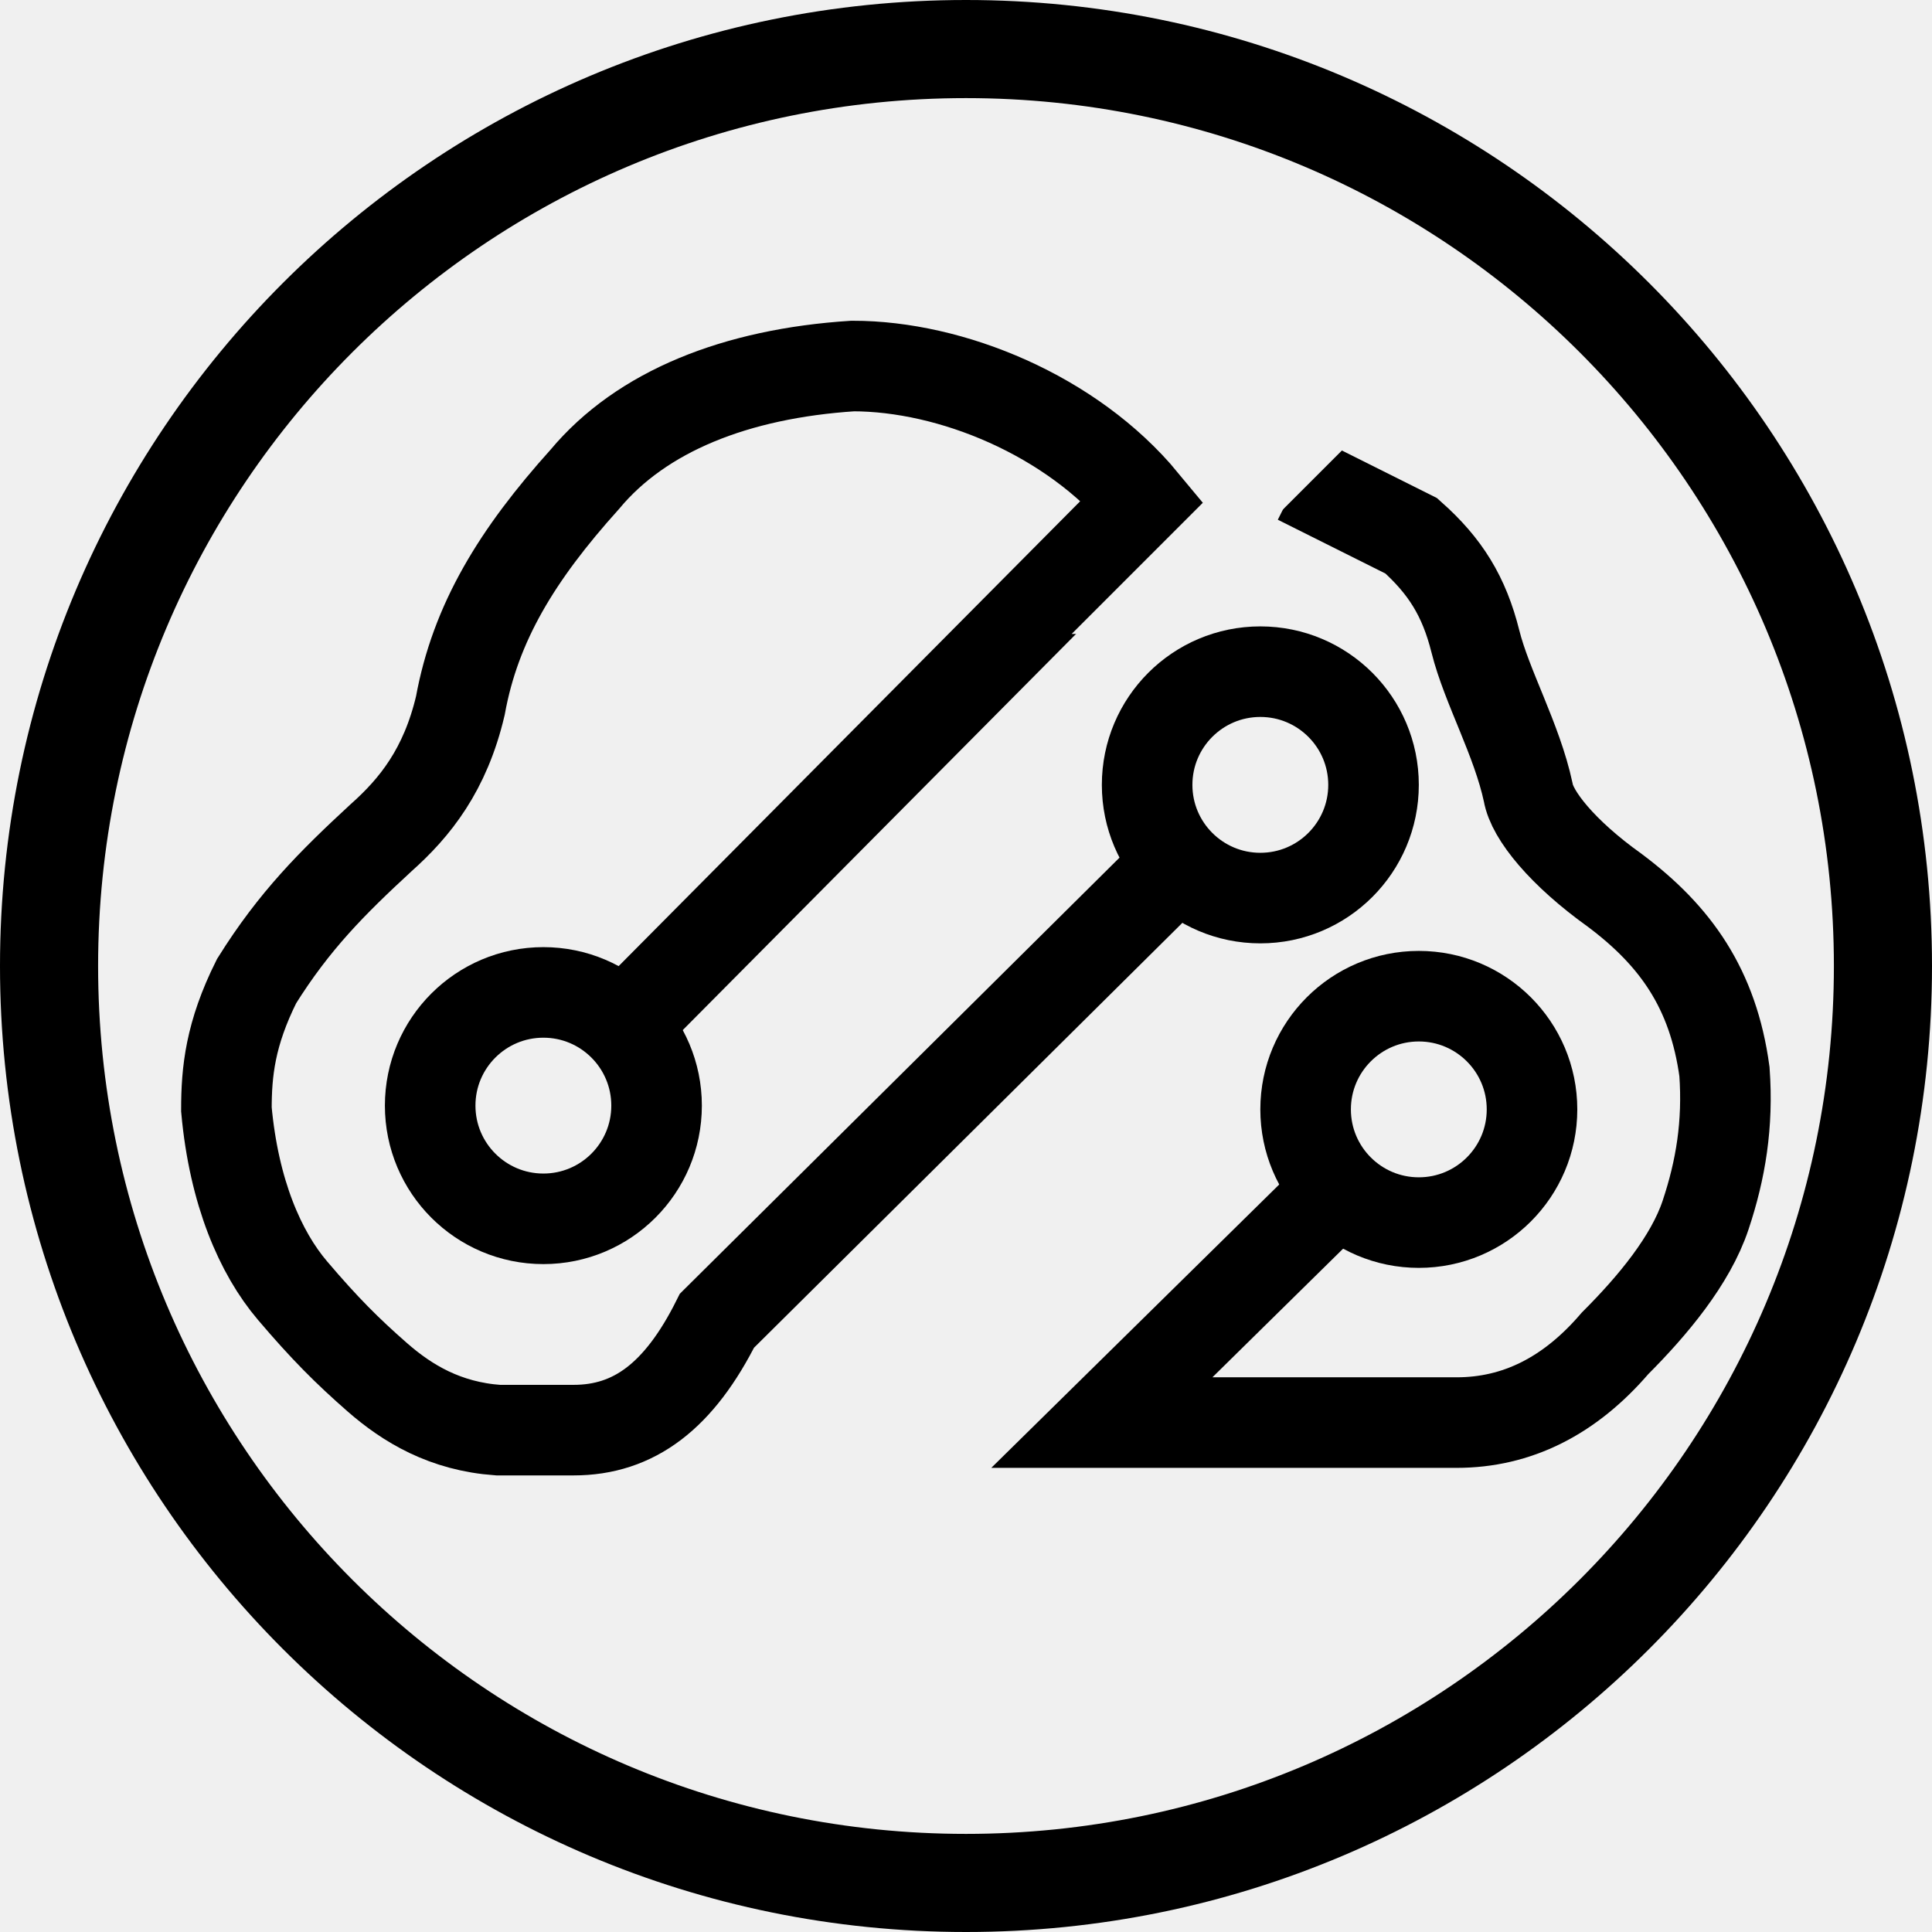
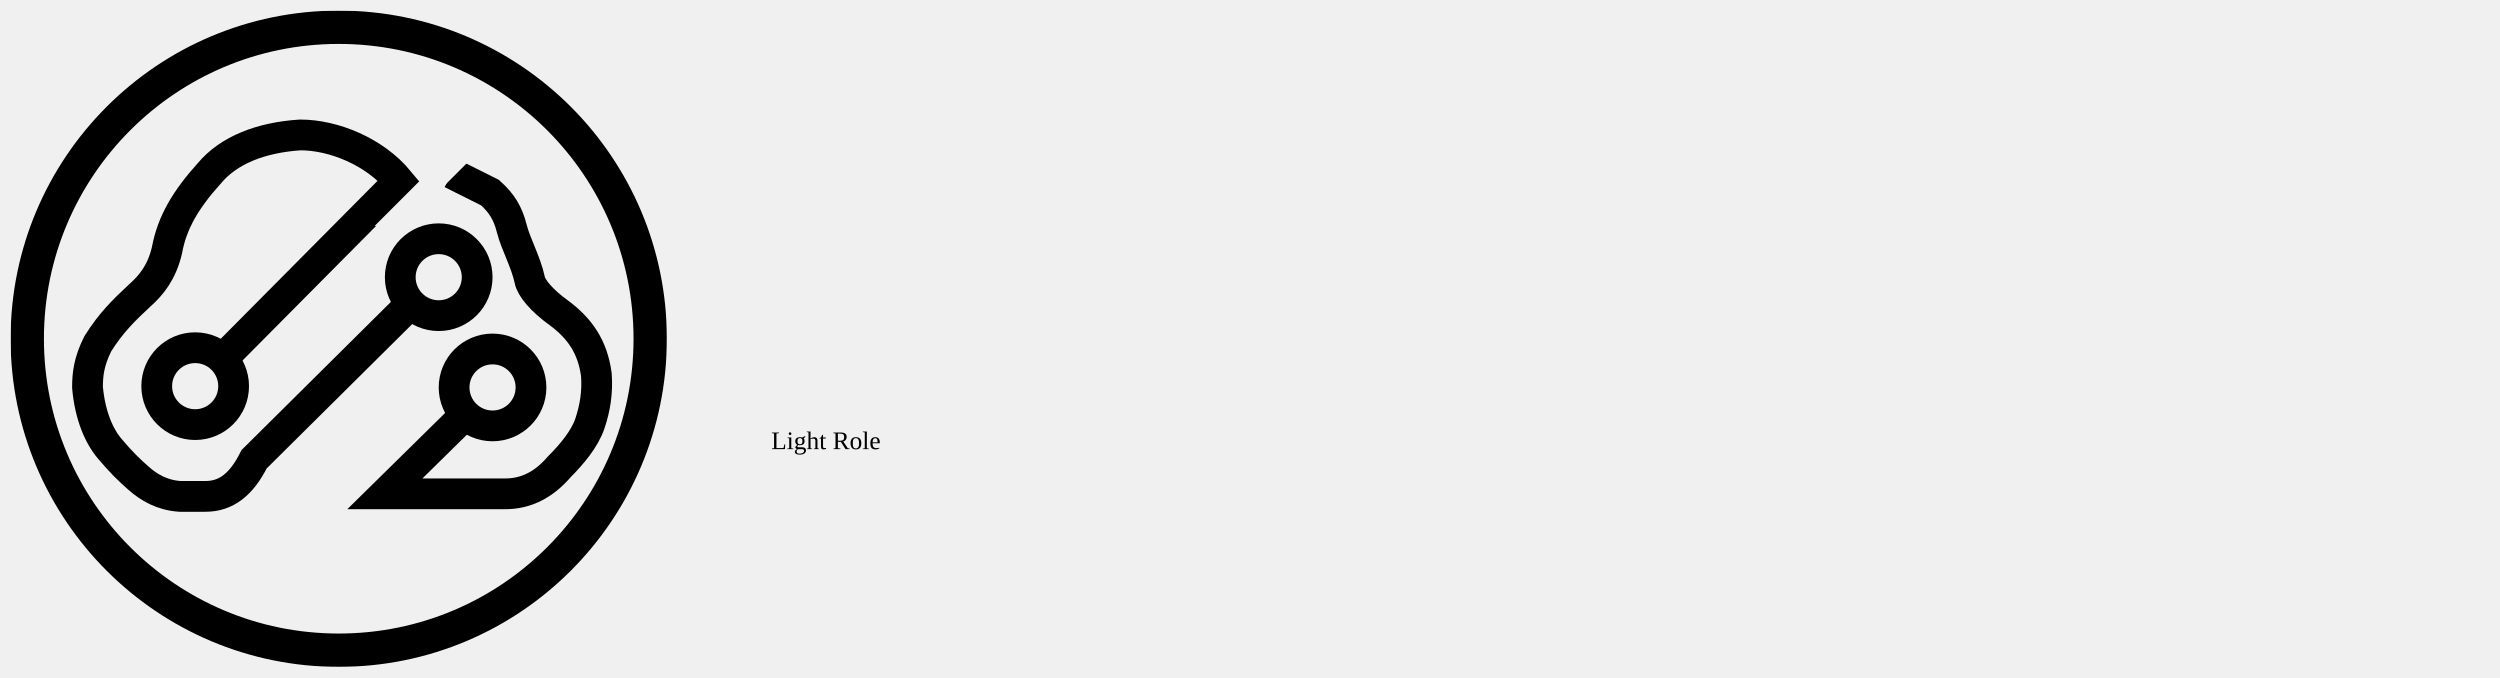
- <svg xmlns="http://www.w3.org/2000/svg" viewBox="0 0 512 512" width="512" height="512" role="img" aria-label="Light Role">
+ <svg xmlns="http://www.w3.org/2000/svg" viewBox="0 0 1180 320" width="1180" height="320" role="img" aria-label="Light Role">
  <defs>
    <linearGradient id="lr-grad" gradientUnits="userSpaceOnUse" x1="0" y1="0" x2="0" y2="512">
+       <stop offset="0" stop-color="oklch(50% 0.15 122)" />
+       <stop offset="0.46" stop-color="oklch(62% 0.20 124)" />
+       <stop offset="1" stop-color="oklch(80% 0.20 140)" />
+     </linearGradient>
+     <linearGradient id="lr-grad-text" gradientUnits="userSpaceOnUse" x1="0" y1="60" x2="0" y2="260">
      <stop offset="0" stop-color="oklch(50% 0.15 122)" />
      <stop offset="0.46" stop-color="oklch(62% 0.20 124)" />
      <stop offset="1" stop-color="oklch(80% 0.20 140)" />
    </linearGradient>
    <mask id="lr-cuts" maskUnits="userSpaceOnUse" x="0" y="0" width="512" height="512">
      <rect width="512" height="512" fill="white" />
      <polygon points="352,100 375,100 307,168 284,168" fill="black" />
    </mask>
  </defs>
-   <g fill="none" stroke="url(#lr-grad)" mask="url(#lr-cuts)">
-     <circle cx="256" cy="256" r="243" stroke-width="26" />
-     <circle cx="144" cy="293" r="30" stroke-width="24" />
-     <circle cx="334" cy="208" r="30" stroke-width="24" />
-     <circle cx="376" cy="294" r="30" stroke-width="24" />
-     <path stroke-width="24" stroke-linejoin="miter" stroke-miterlimit="6" d="M 165 272 L 303 133 C 284 110 252 97 226 97 C 195 99 170 109 155 127 C 137 147 126 165 122 187 C 118 204 110 214 101 222 C 88 234 78 244 68 260 C 61 274 60 284 60 294 C 62 316 69 332 77.5 342 C 86 352 92 358 100 365 C 108 372 118 378 132 379 L 152 379 C 168 379 180 370 190 350 L 313 228" />
-     <path stroke-width="24" stroke-linejoin="miter" stroke-miterlimit="6" d="M 344 127 L 374 142 C 383 150 388 158 391 170 C 394 182 402 196 405 210 C 406 216 414 226 428 236 C 444 248 454 262 457 284 C 458 298 456 310 452 322 C 448 334 438 346 428 356 C 416 370 402 377 386 377 L 292 377 L 355 315" />
+   <g transform="translate(5,5) scale(0.605)">
+     <g fill="none" stroke="url(#lr-grad)" mask="url(#lr-cuts)">
+       <circle cx="256" cy="256" r="243" stroke-width="26" />
+       <circle cx="144" cy="293" r="30" stroke-width="24" />
+       <circle cx="334" cy="208" r="30" stroke-width="24" />
+       <circle cx="376" cy="294" r="30" stroke-width="24" />
+       <path stroke-width="24" stroke-linejoin="miter" stroke-miterlimit="6" d="M 165 272 L 303 133 C 284 110 252 97 226 97 C 195 99 170 109 155 127 C 137 147 126 165 122 187 C 118 204 110 214 101 222 C 88 234 78 244 68 260 C 61 274 60 284 60 294 C 62 316 69 332 77.5 342 C 86 352 92 358 100 365 C 108 372 118 378 132 379 L 152 379 C 168 379 180 370 190 350 L 313 228" />
+       <path stroke-width="24" stroke-linejoin="miter" stroke-miterlimit="6" d="M 344 127 L 374 142 C 383 150 388 158 391 170 C 394 182 402 196 405 210 C 406 216 414 226 428 236 C 444 248 454 262 457 284 C 458 298 456 310 452 322 C 448 334 438 346 428 356 C 416 370 402 377 386 377 L 292 377 L 355 315" />
+     </g>
  </g>
+   <text class="wm" x="364" y="212" fill="url(#lr-grad-text)">Light Role</text>
</svg>
